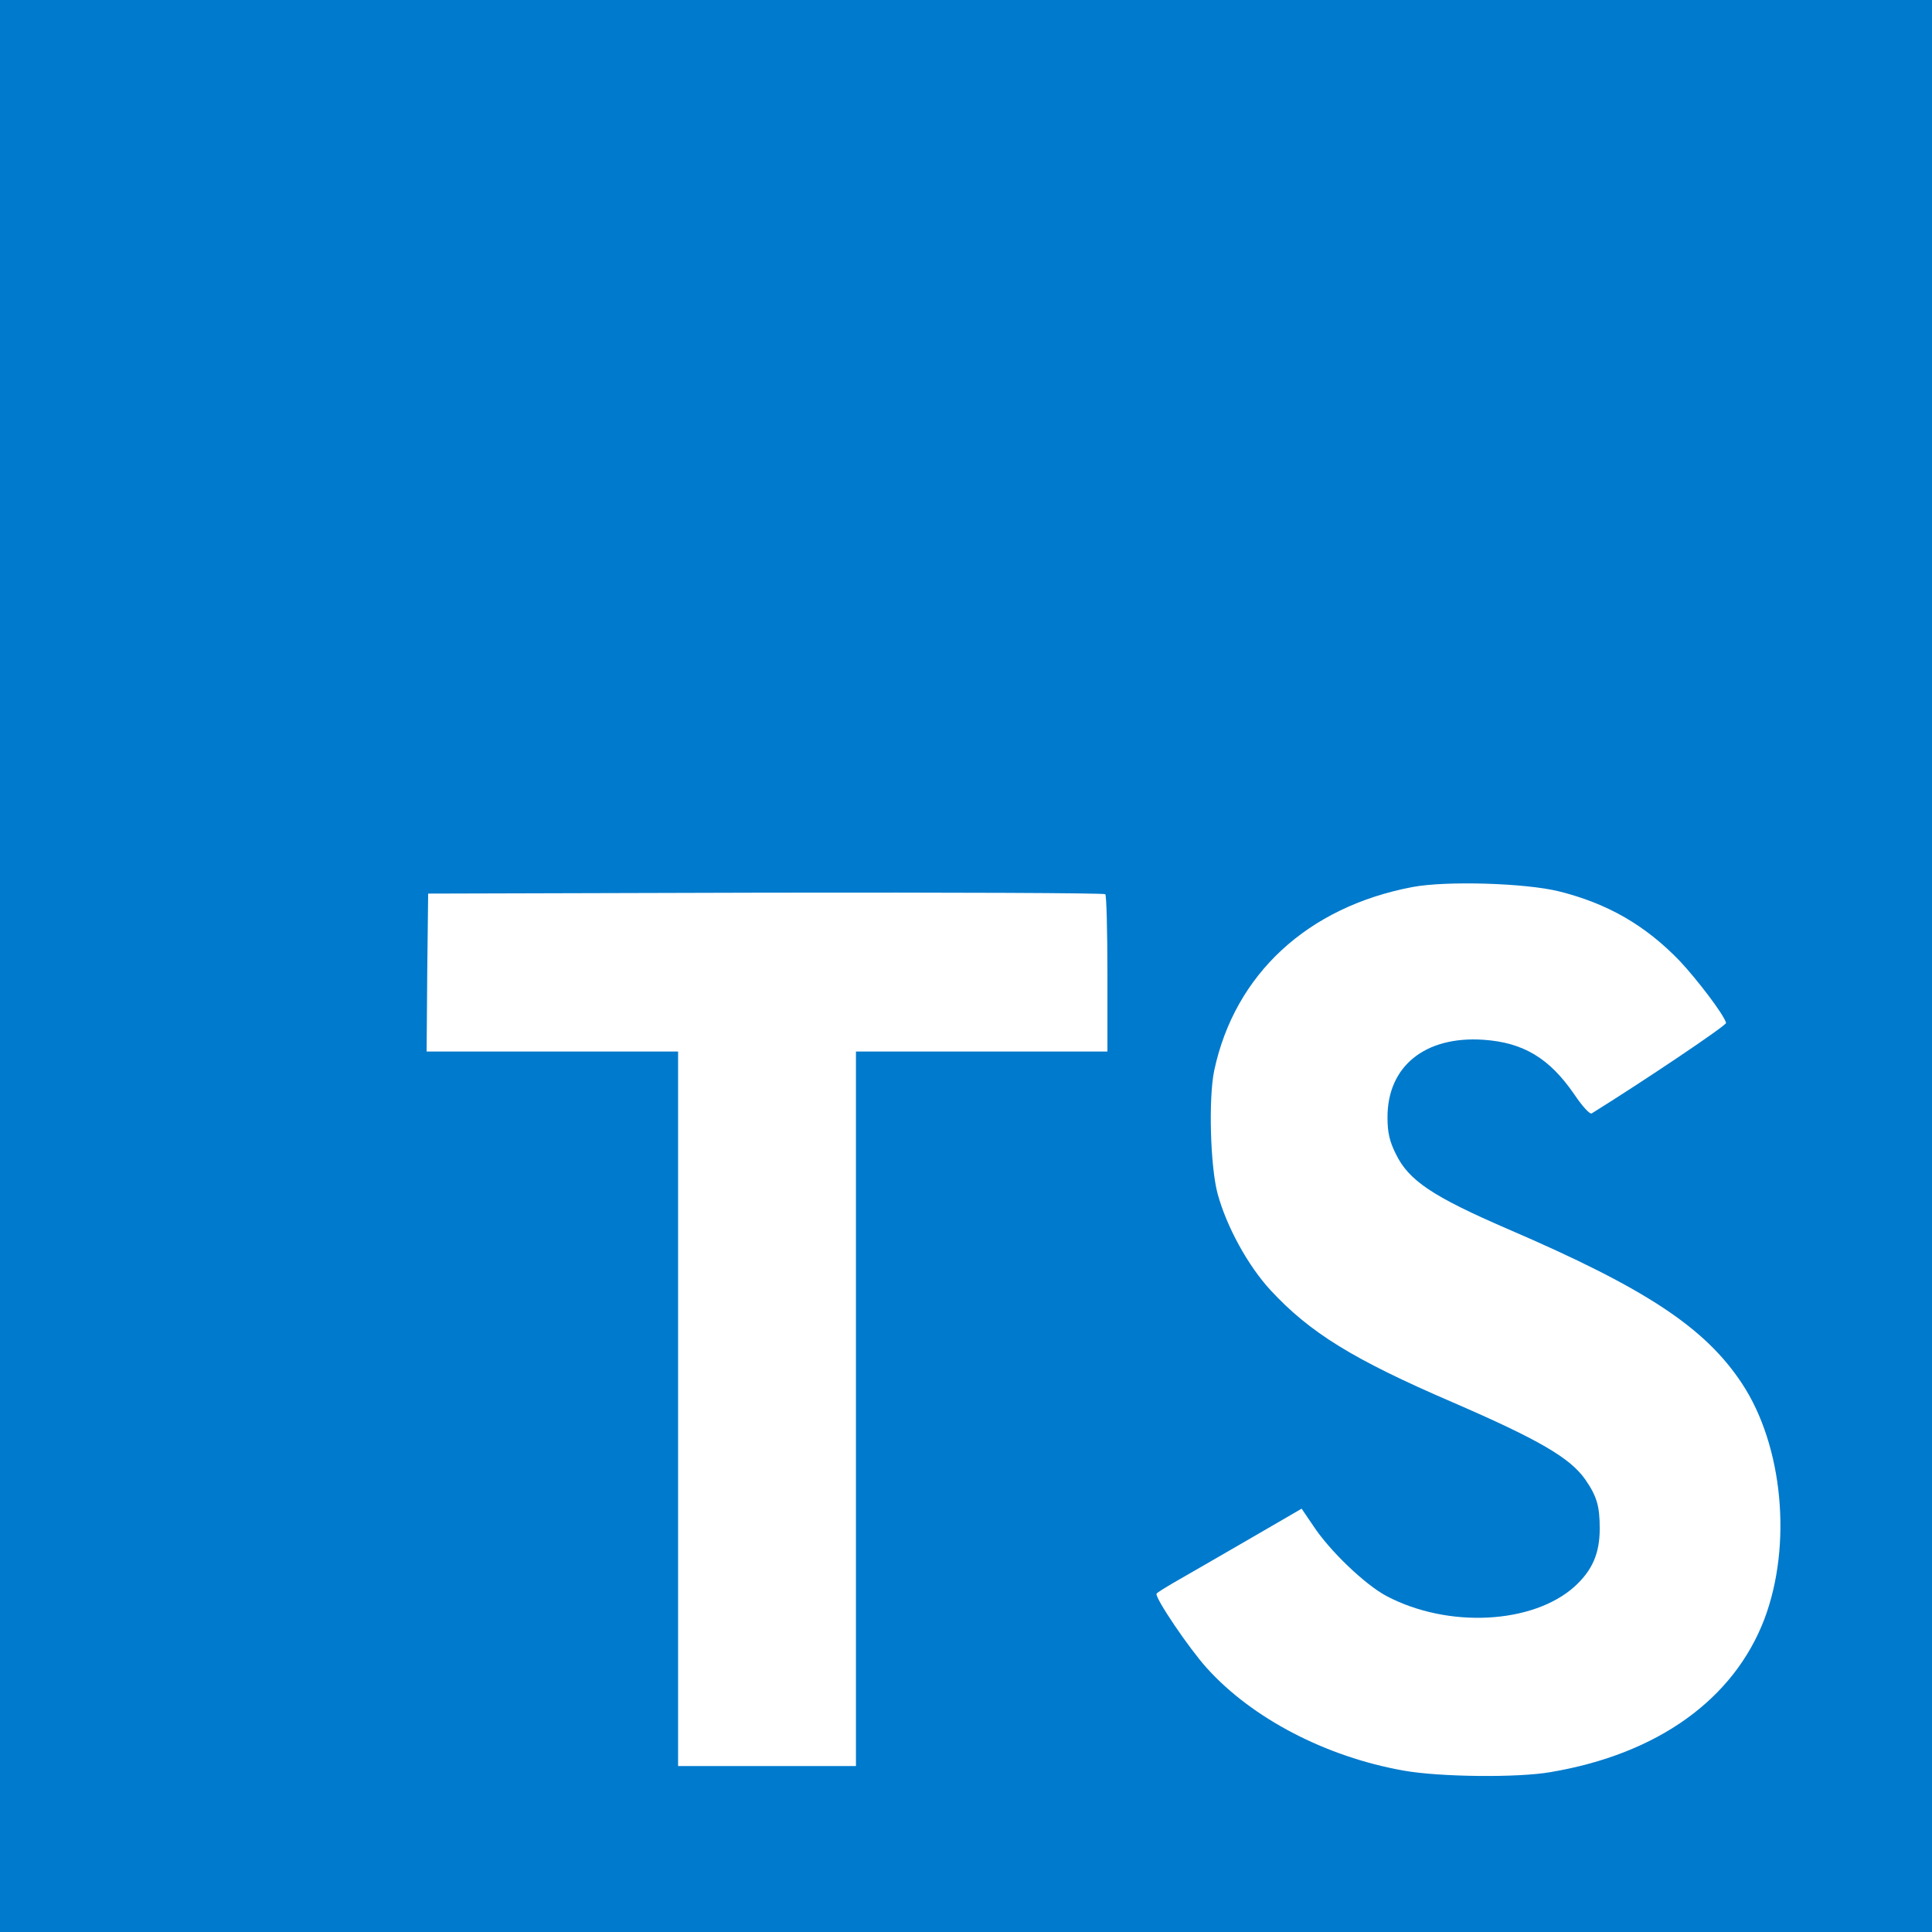
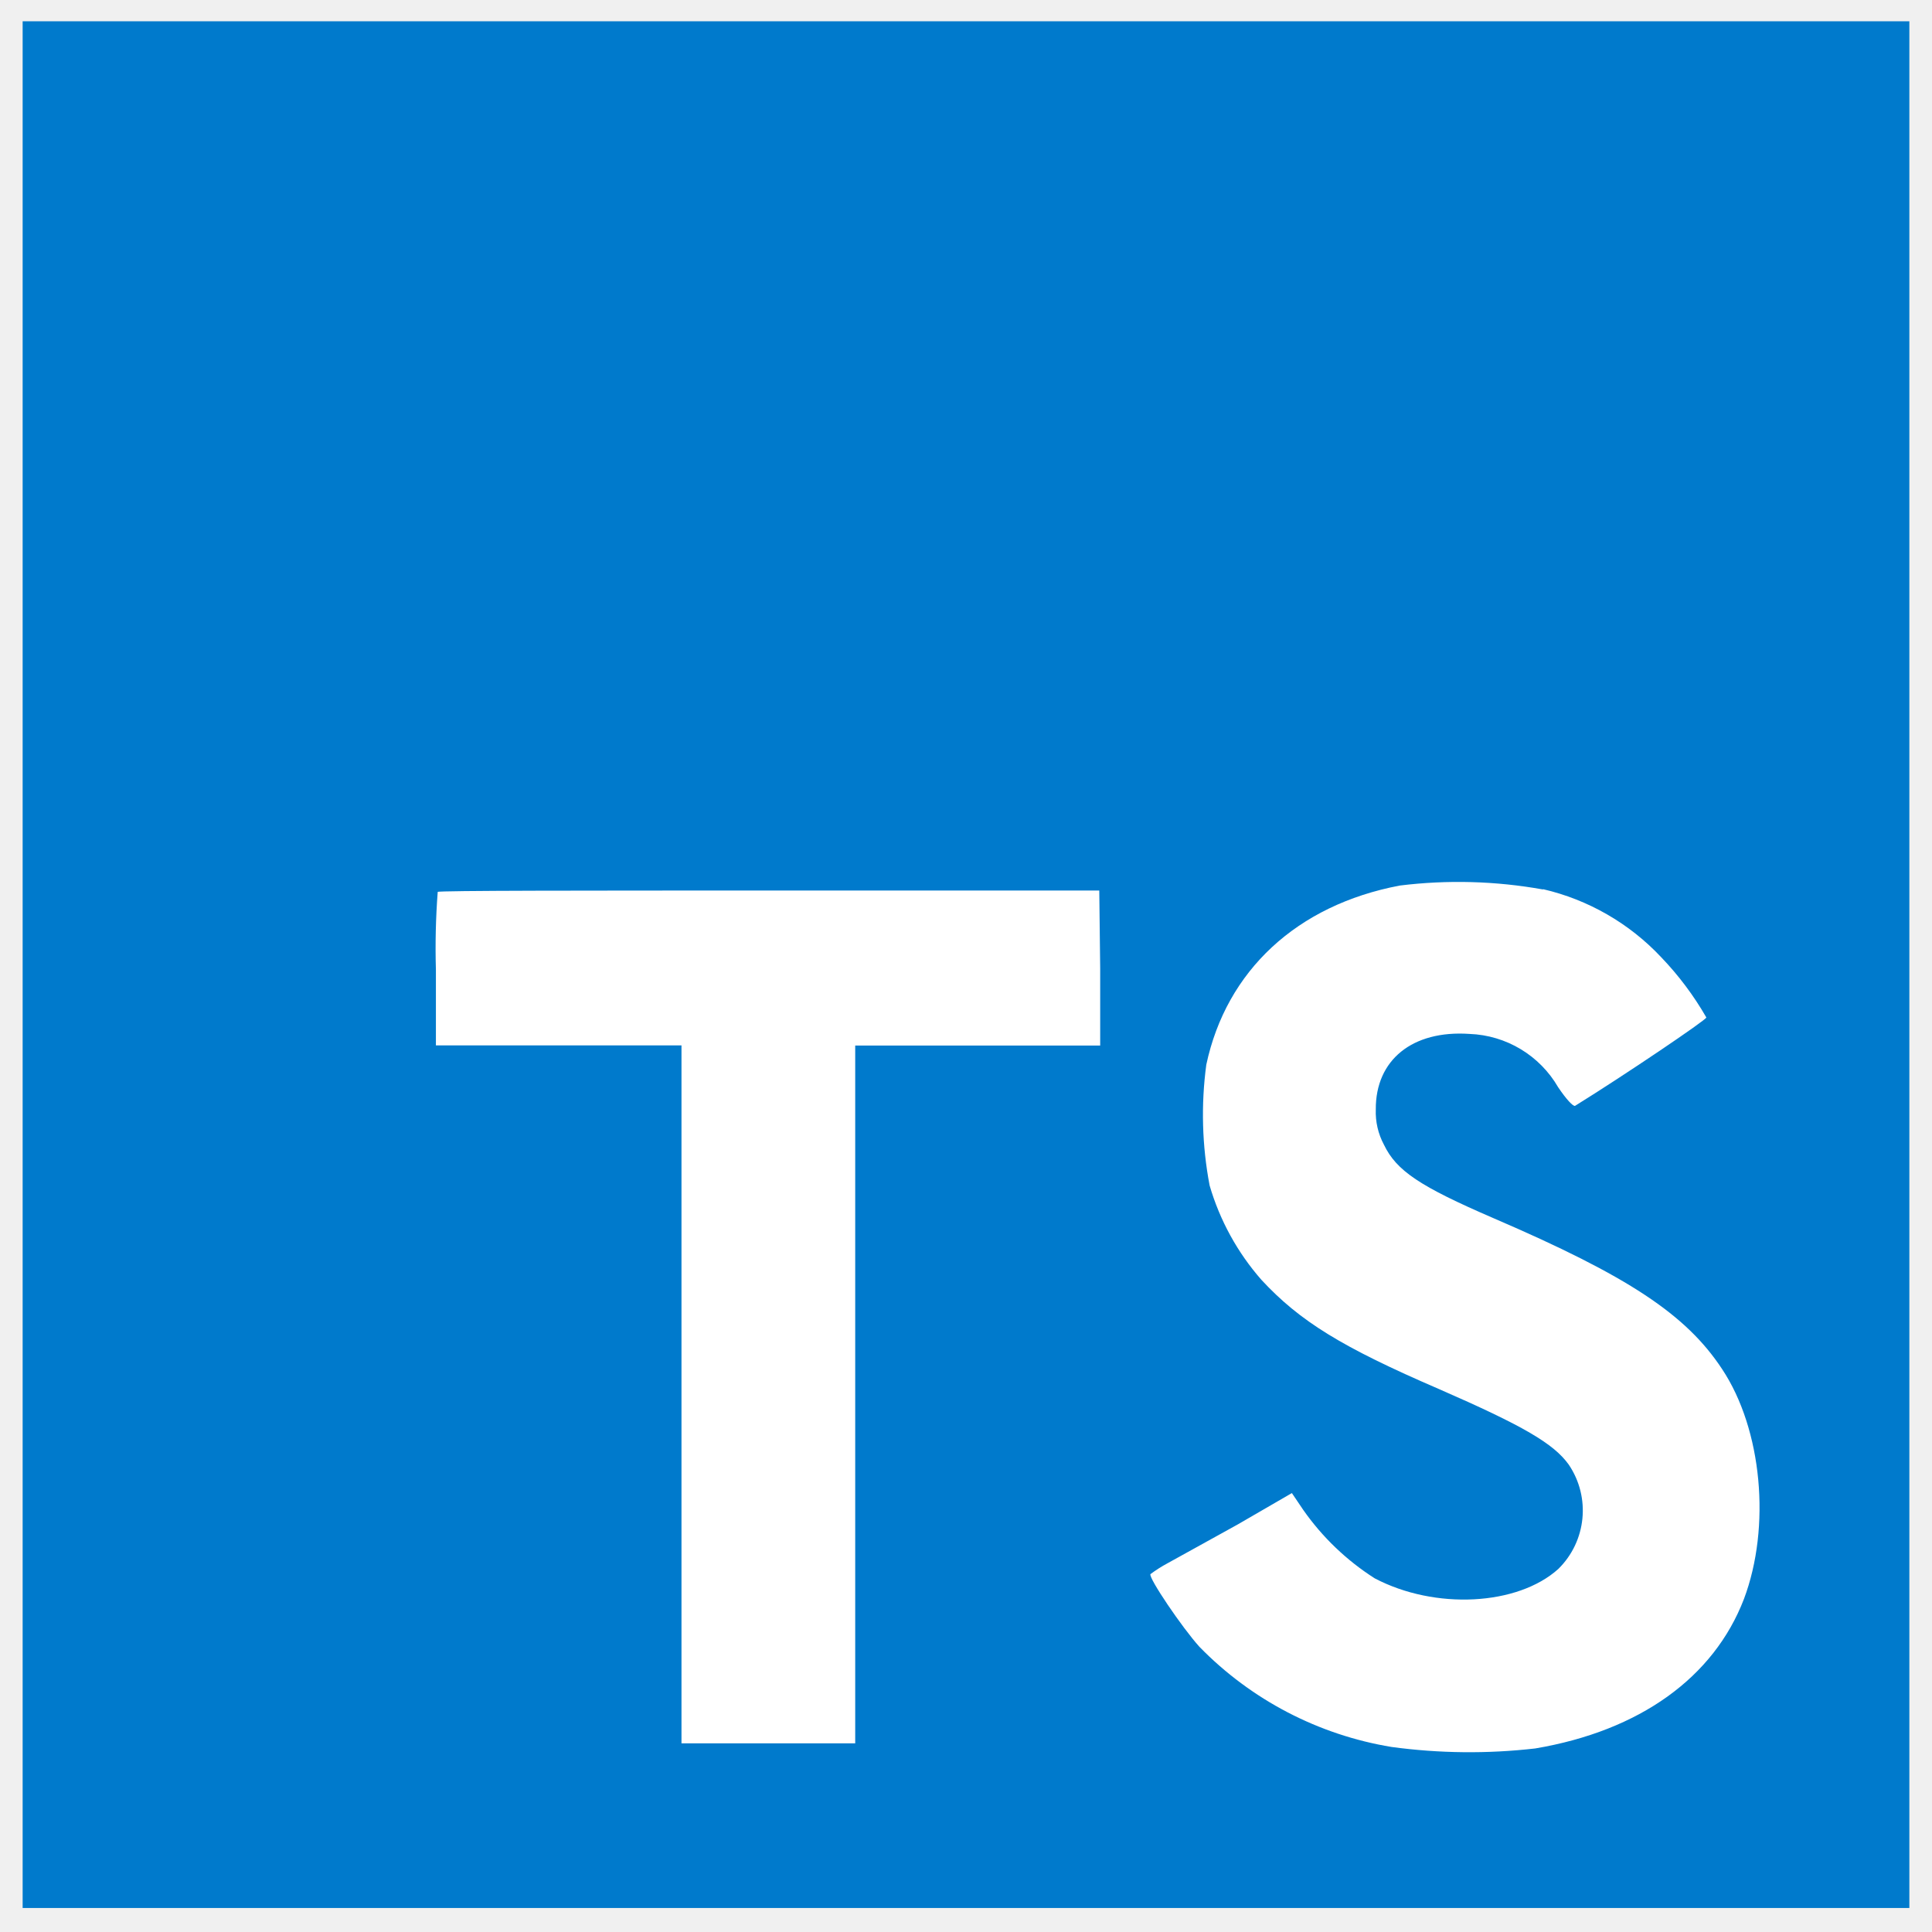
- <svg xmlns="http://www.w3.org/2000/svg" height="256" preserveAspectRatio="xMidYMid" viewBox="0 0 256 256" width="256">
-   <path d="m0 128v-128h128 128v128 128h-128-128z" fill="#007acc" transform="matrix(1 0 0 -1 0 256)" />
-   <g fill="#fff">
-     <path d="m146.658 223.437.081-10.484h-16.66-16.66v-47.34-47.34h-11.784-11.784v47.34 47.34h-16.66-16.66v10.281c0 5.689.122 10.443.284 10.565.122.163 20.399.244 44.983.203l44.739-.122z" transform="matrix(-1 0 0 -1 203.2693 352.286)" />
-     <path d="m206.567 234.272c6.502-1.625 11.459-4.51 16.01-9.224 2.357-2.519 5.851-7.111 6.136-8.208.081-.325-11.053-7.802-17.798-11.987-.244-.163-1.219.894-2.316 2.519-3.291 4.795-6.745 6.867-12.028 7.233-7.761.528-12.759-3.535-12.719-10.321 0-1.991.284-3.17 1.097-4.795 1.707-3.535 4.876-5.648 14.832-9.956 18.326-7.883 26.169-13.084 31.045-20.48 5.445-8.249 6.664-21.415 2.966-31.208-4.063-10.646-14.141-17.879-28.323-20.277-4.389-.772-14.791-.65-19.505.203-10.281 1.829-20.033 6.908-26.047 13.572-2.357 2.601-6.949 9.387-6.664 9.874.122.163 1.178.813 2.357 1.503 1.138.65 5.445 3.129 9.509 5.486l7.355 4.267 1.544-2.276c2.154-3.291 6.867-7.802 9.712-9.305 8.168-4.307 19.383-3.698 24.909 1.26 2.357 2.154 3.332 4.389 3.332 7.68 0 2.966-.366 4.267-1.91 6.502-1.991 2.844-6.055 5.242-17.595 10.24-13.206 5.689-18.895 9.224-24.097 14.832-3.007 3.251-5.851 8.452-7.03 12.8-.975 3.617-1.219 12.678-.447 16.335 2.723 12.759 12.353 21.658 26.25 24.3 4.51.853 14.994.528 19.423-.569z" transform="matrix(1 0 0 -1 0 352.3805)" />
-   </g>
+ <svg xmlns="http://www.w3.org/2000/svg" viewBox="0 0 128 128">
+   <path fill="#fff" d="M22.67 47h99.67v73.67H22.67z" />
+   <path data-name="original" fill="#007acc" d="M1.5 63.91v62.5h125v-125H1.5zm100.73-5a15.56 15.56 0 017.82 4.5 20.58 20.58 0 013 4c0 .16-5.4 3.81-8.69 5.85-.12.08-.6-.44-1.13-1.23a7.09 7.09 0 00-5.87-3.53c-3.79-.26-6.23 1.73-6.21 5a4.58 4.58 0 00.54 2.34c.83 1.73 2.38 2.76 7.24 4.86 8.95 3.85 12.78 6.39 15.16 10 2.66 4 3.25 10.46 1.45 15.24-2 5.2-6.9 8.73-13.83 9.9a38.32 38.32 0 01-9.52-.1 23 23 0 01-12.72-6.63c-1.15-1.27-3.39-4.58-3.25-4.82a9.34 9.34 0 011.15-.73L82 101l3.59-2.08.75 1.11a16.78 16.78 0 004.74 4.54c4 2.1 9.46 1.81 12.16-.62a5.43 5.43 0 00.69-6.92c-1-1.39-3-2.56-8.59-5-6.45-2.78-9.23-4.5-11.77-7.24a16.48 16.48 0 01-3.43-6.25 25 25 0 01-.22-8c1.33-6.23 6-10.58 12.82-11.87a31.66 31.66 0 019.49.26zm-29.34 5.24v5.12H56.66v46.23H45.15V69.26H28.88v-5a49.19 49.19 0 01.12-5.17C29.08 59 39 59 51 59h21.83z">
+     </path>
</svg>
